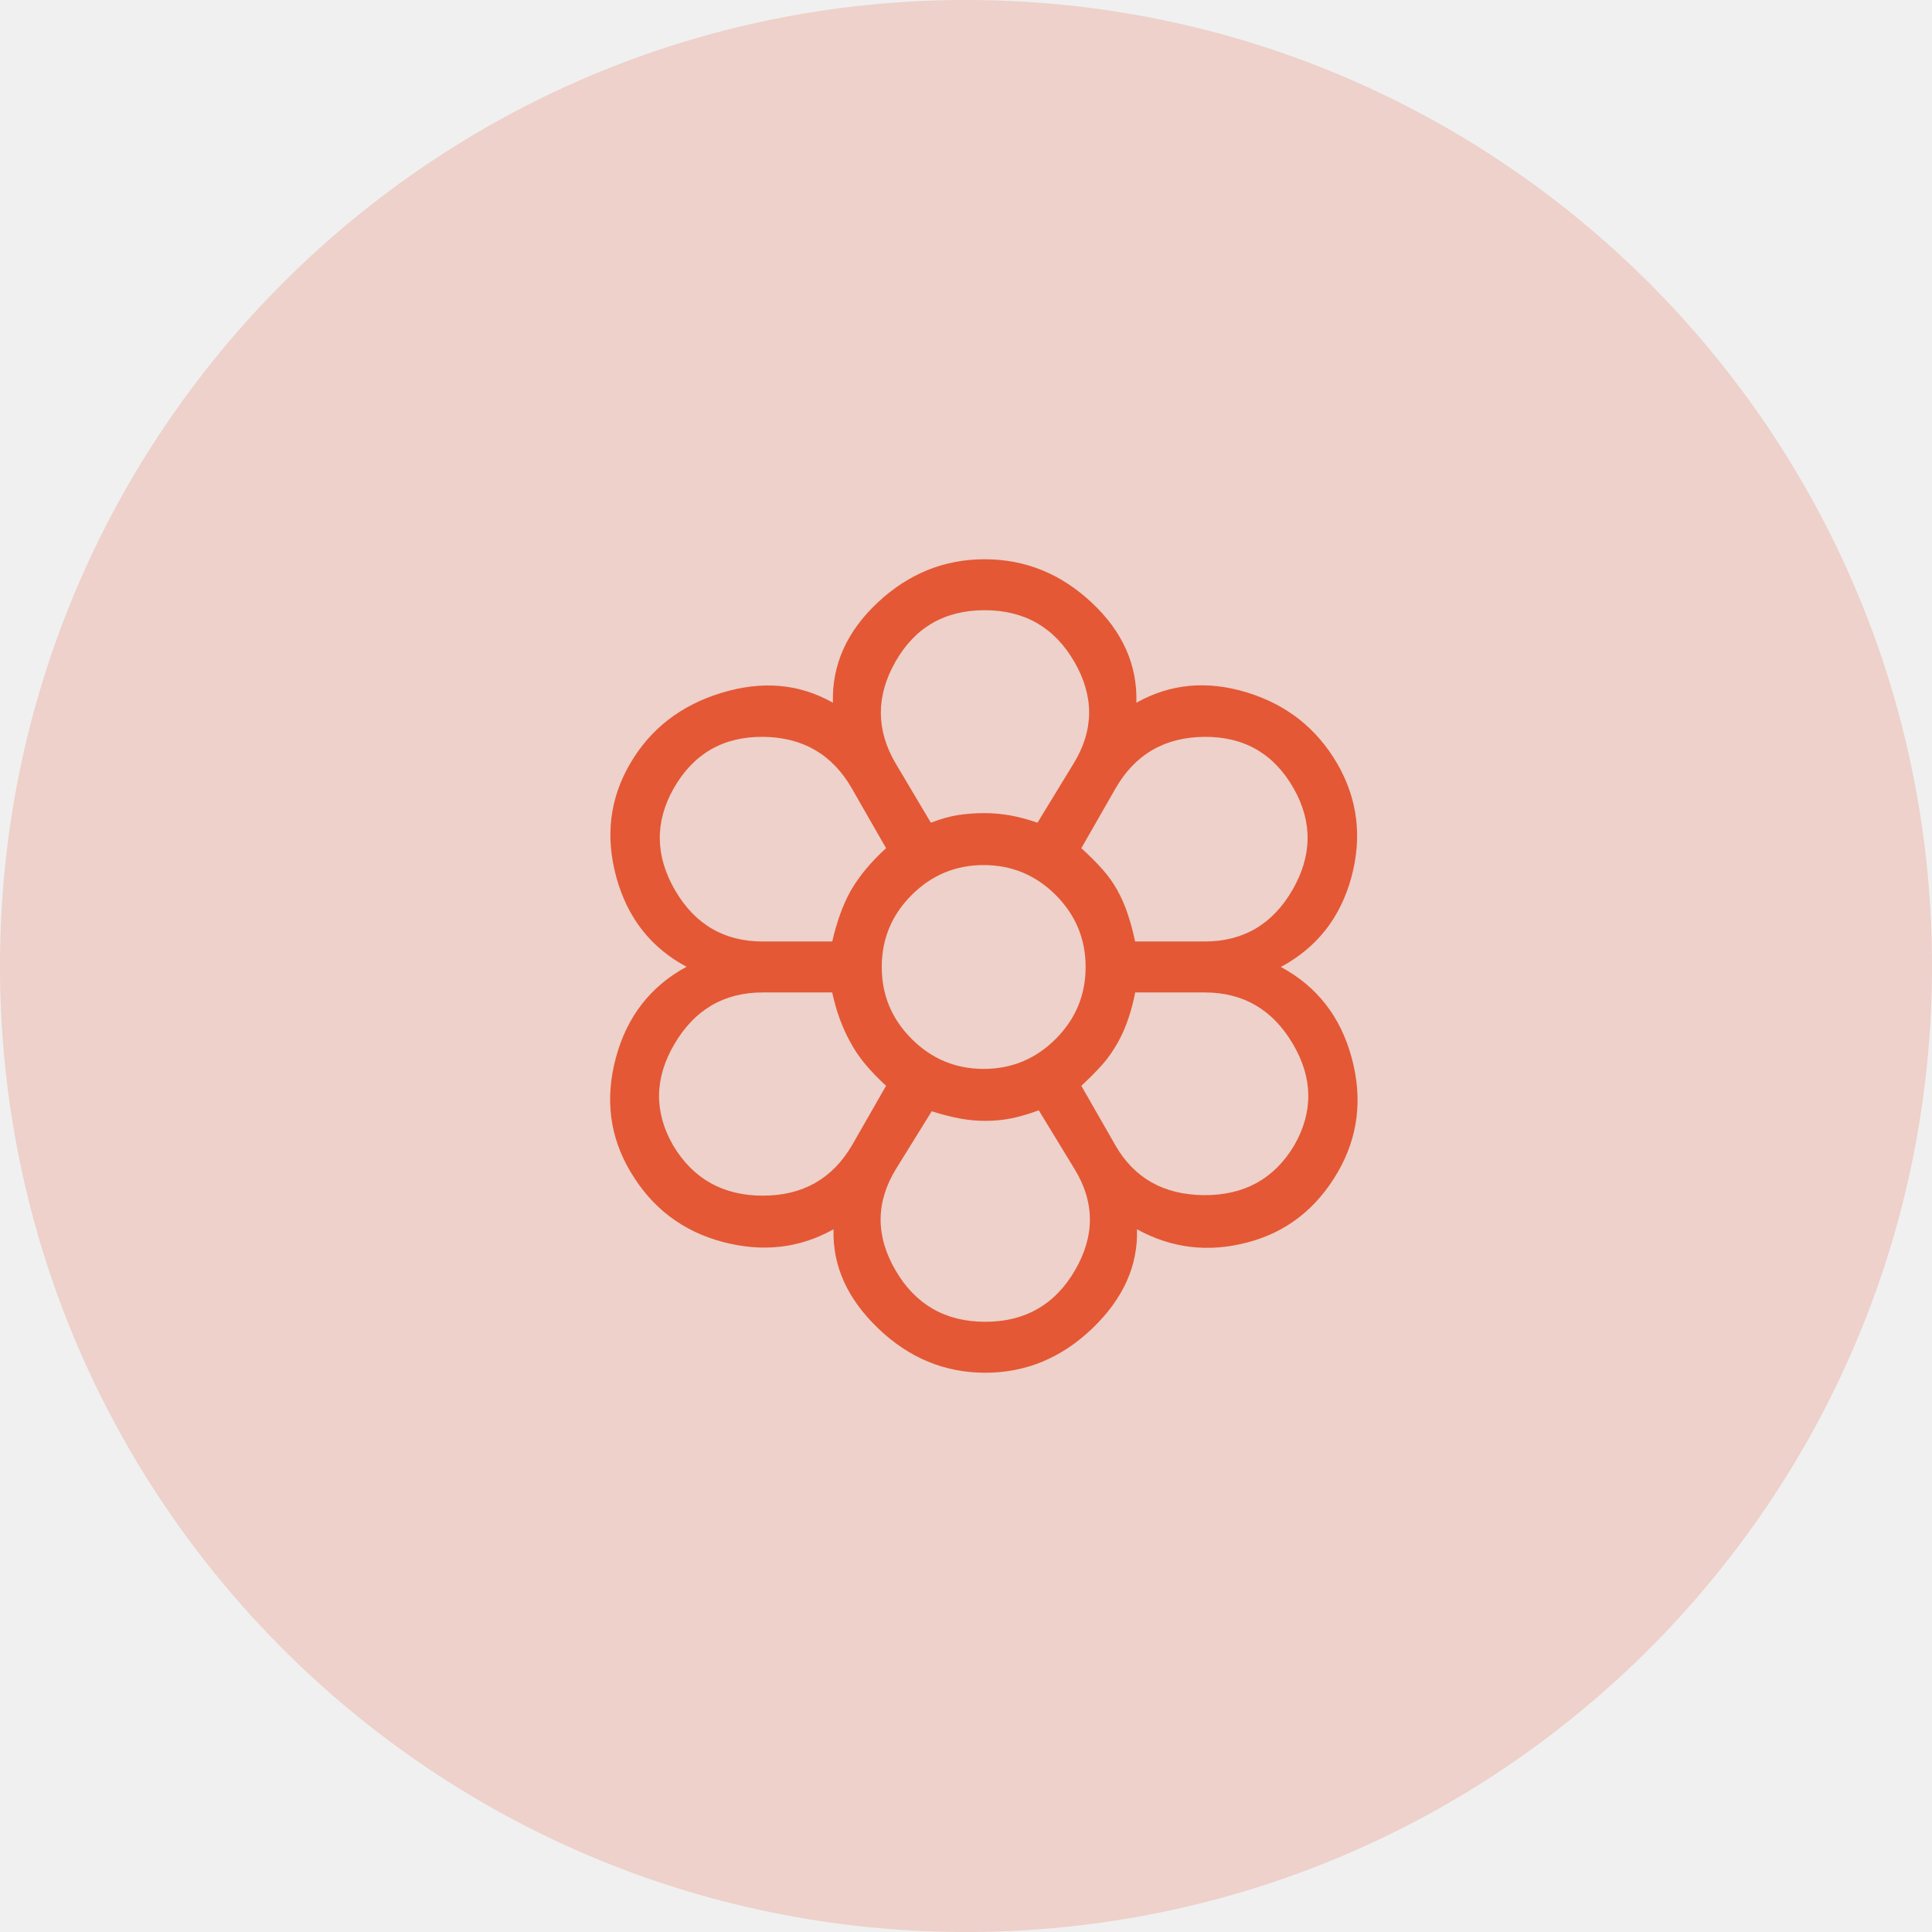
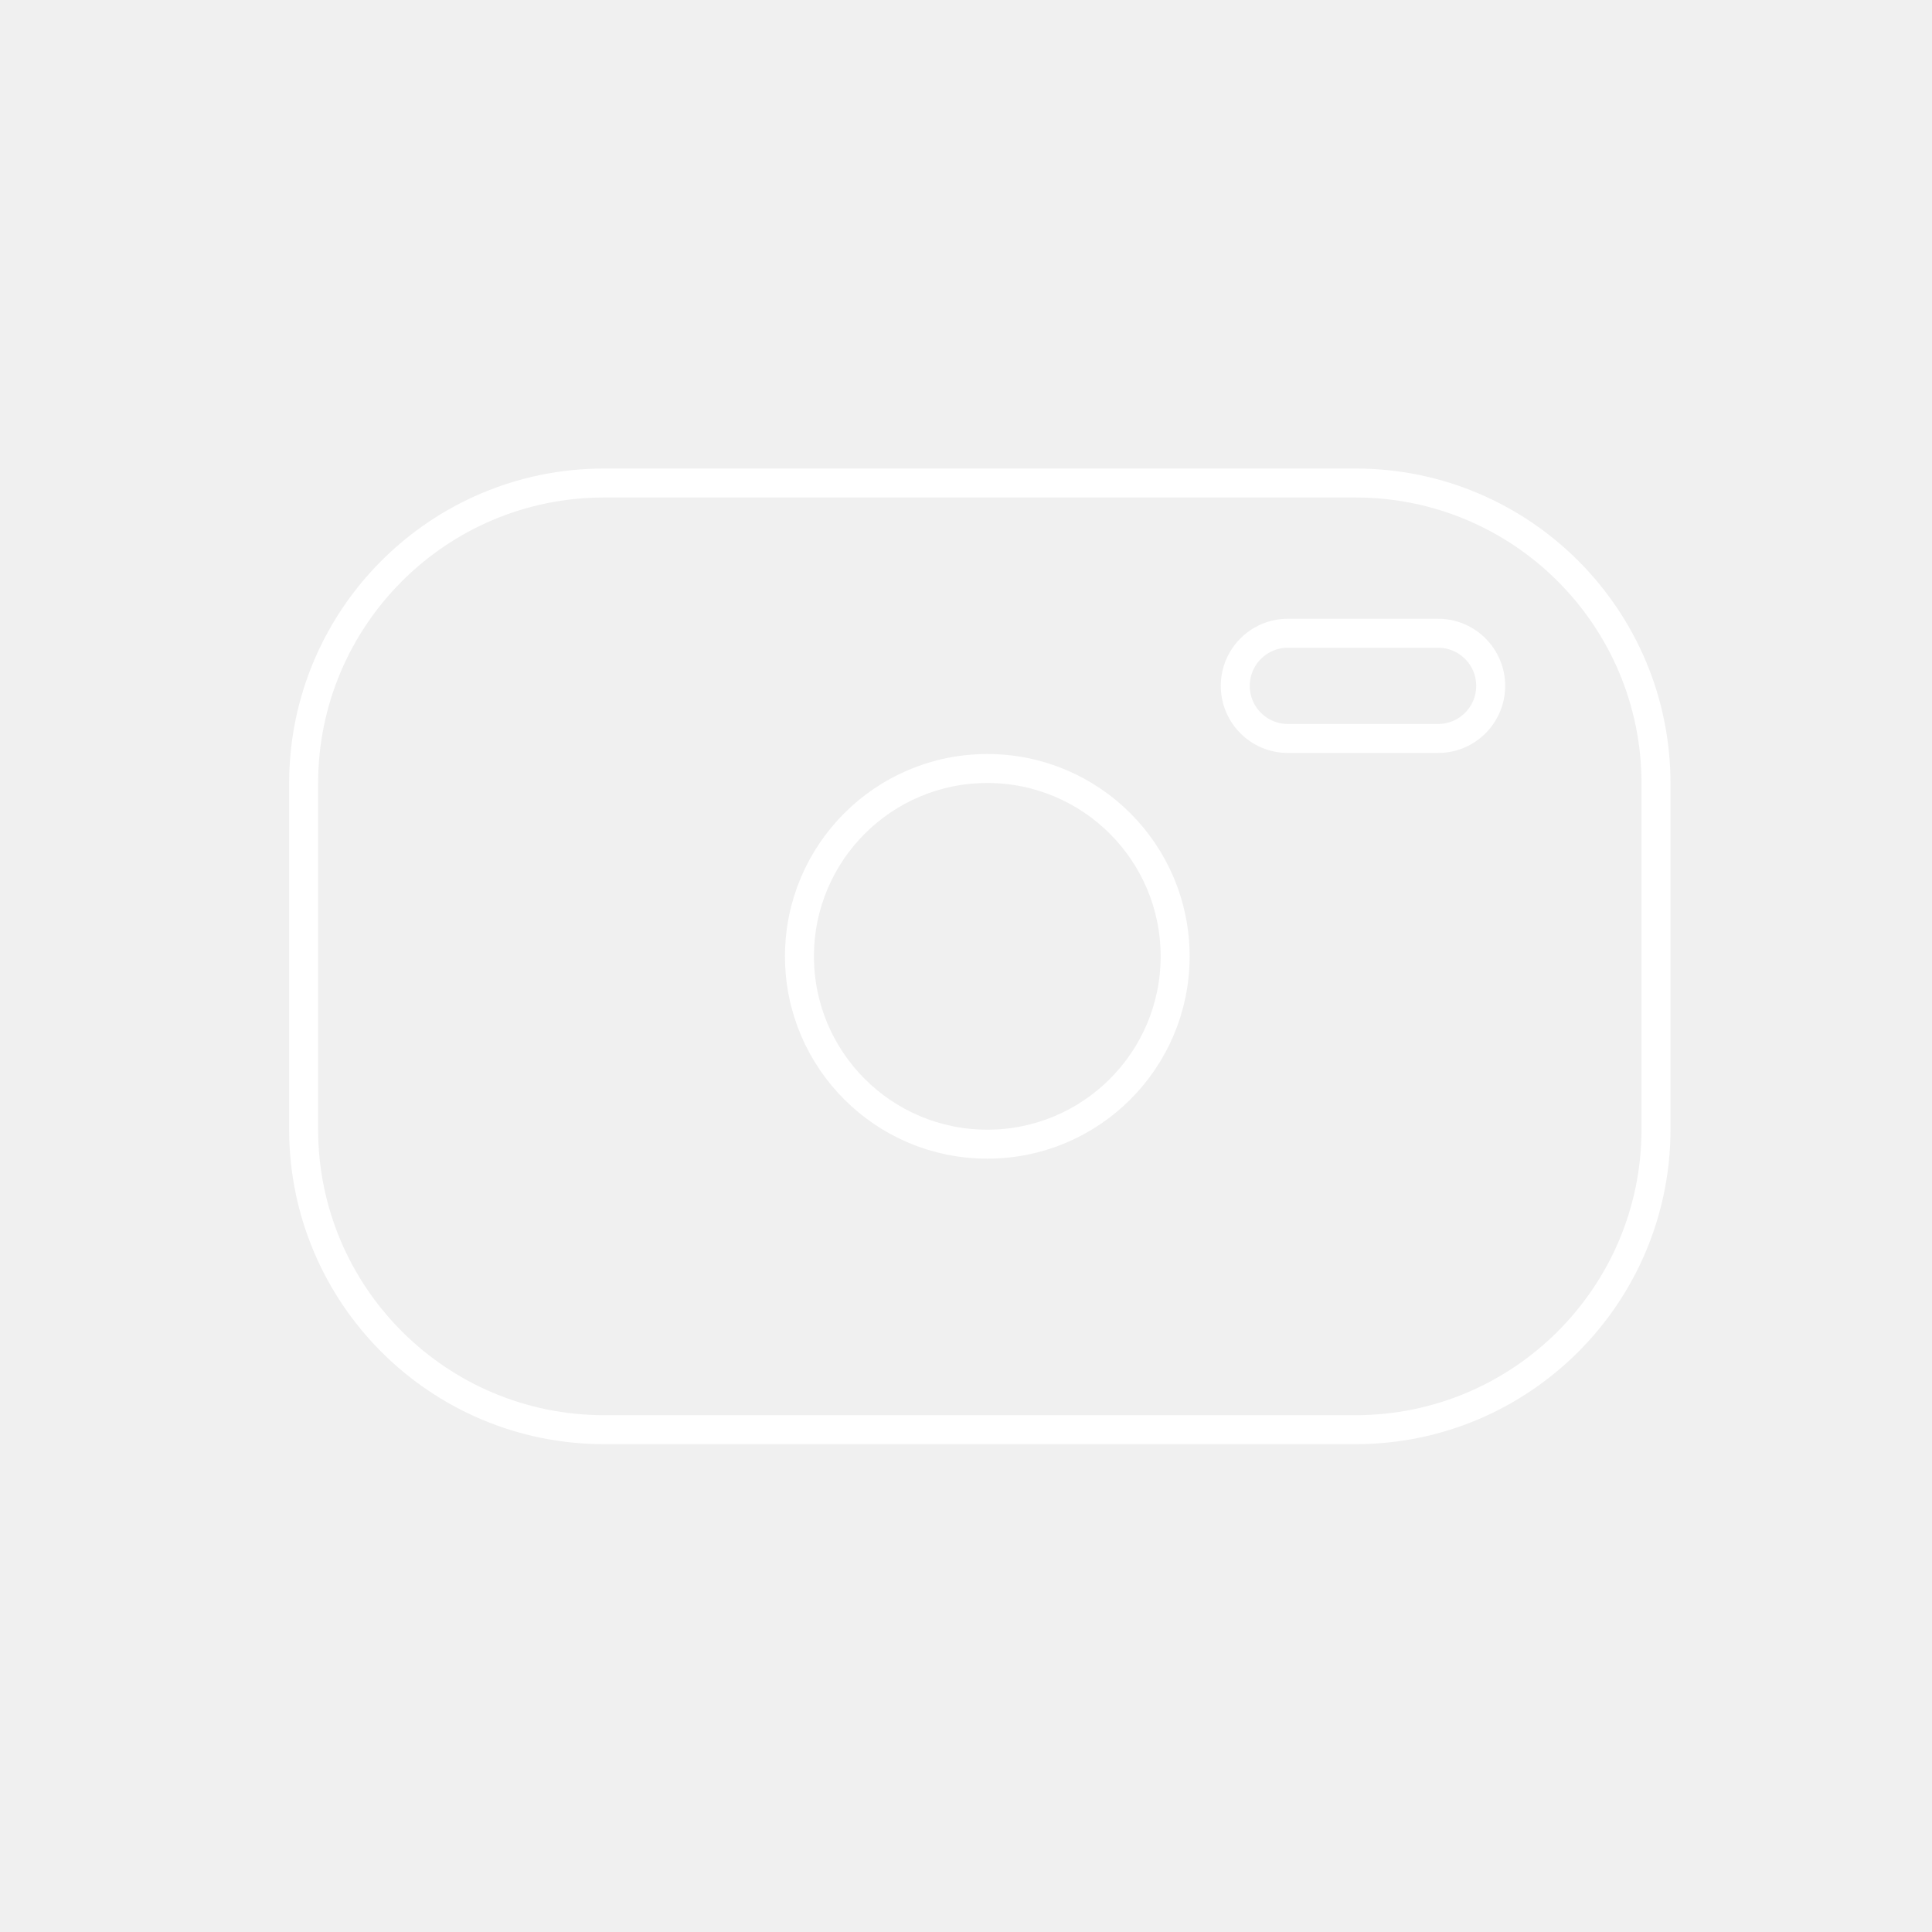
- <svg xmlns="http://www.w3.org/2000/svg" width="38" height="38" viewBox="0 0 38 38" fill="none">
-   <rect width="38" height="38" rx="19" fill="#E45835" fill-opacity="0.2" />
-   <mask id="mask0_5656_17615" style="mask-type:alpha" maskUnits="userSpaceOnUse" x="9" y="9" width="20" height="20">
-     <rect x="9" y="9" width="20" height="20" fill="#D9D9D9" />
-   </mask>
-   <g mask="url(#mask0_5656_17615)">
-     <path d="M19.379 27C18.581 27 17.878 26.709 17.272 26.127C16.665 25.545 16.373 24.895 16.395 24.178C15.727 24.552 15.001 24.635 14.214 24.427C13.428 24.218 12.824 23.76 12.404 23.052C11.993 22.366 11.896 21.617 12.113 20.807C12.33 19.997 12.794 19.399 13.503 19.015C12.801 18.64 12.341 18.052 12.122 17.252C11.903 16.451 11.993 15.707 12.393 15.021C12.792 14.335 13.393 13.87 14.194 13.627C14.995 13.383 15.725 13.448 16.383 13.822C16.361 13.079 16.654 12.423 17.26 11.854C17.867 11.285 18.569 11 19.367 11C20.165 11 20.867 11.285 21.474 11.854C22.081 12.423 22.373 13.079 22.351 13.822C23.017 13.448 23.74 13.38 24.521 13.618C25.302 13.856 25.896 14.323 26.303 15.021C26.703 15.715 26.795 16.46 26.58 17.255C26.364 18.049 25.902 18.638 25.193 19.019C25.902 19.401 26.366 19.995 26.585 20.802C26.805 21.608 26.714 22.358 26.314 23.052C25.894 23.776 25.3 24.238 24.532 24.438C23.765 24.639 23.041 24.552 22.363 24.178C22.385 24.895 22.092 25.545 21.486 26.127C20.879 26.709 20.177 27 19.379 27ZM19.379 25.998C20.164 25.998 20.753 25.659 21.145 24.983C21.538 24.306 21.534 23.642 21.133 22.99L20.431 21.838C20.247 21.907 20.072 21.959 19.905 21.994C19.738 22.028 19.562 22.046 19.379 22.046C19.212 22.046 19.044 22.03 18.875 21.999C18.706 21.967 18.523 21.92 18.326 21.857L17.624 22.99C17.224 23.642 17.219 24.306 17.612 24.983C18.005 25.659 18.593 25.998 19.379 25.998ZM13.239 22.528C13.633 23.187 14.222 23.517 15.004 23.517C15.786 23.517 16.37 23.187 16.757 22.528L17.428 21.356C17.281 21.222 17.149 21.086 17.033 20.948C16.916 20.81 16.815 20.665 16.732 20.511C16.648 20.361 16.576 20.203 16.516 20.038C16.456 19.873 16.407 19.7 16.369 19.52H15.003C14.243 19.52 13.665 19.857 13.268 20.53C12.871 21.202 12.861 21.868 13.239 22.528ZM21.939 22.528C22.31 23.174 22.891 23.5 23.68 23.507C24.47 23.513 25.062 23.187 25.456 22.528C25.834 21.868 25.825 21.202 25.428 20.53C25.031 19.857 24.452 19.52 23.693 19.52H22.328C22.293 19.7 22.248 19.873 22.192 20.038C22.136 20.203 22.067 20.358 21.983 20.502C21.899 20.663 21.796 20.811 21.673 20.949C21.549 21.086 21.414 21.222 21.268 21.356L21.939 22.528ZM16.369 18.518C16.41 18.339 16.461 18.163 16.521 17.992C16.582 17.821 16.655 17.66 16.742 17.51C16.828 17.36 16.927 17.218 17.04 17.084C17.152 16.95 17.281 16.817 17.428 16.683L16.757 15.511C16.373 14.839 15.789 14.499 15.006 14.493C14.222 14.487 13.637 14.826 13.248 15.511C12.877 16.17 12.887 16.836 13.277 17.509C13.668 18.182 14.243 18.518 15.003 18.518H16.369ZM23.693 18.518C24.452 18.518 25.027 18.182 25.418 17.509C25.809 16.836 25.819 16.17 25.447 15.511C25.059 14.826 24.473 14.487 23.69 14.493C22.907 14.499 22.323 14.839 21.939 15.511L21.268 16.683C21.416 16.817 21.551 16.95 21.671 17.084C21.792 17.218 21.894 17.36 21.977 17.51C22.061 17.66 22.13 17.821 22.186 17.992C22.242 18.163 22.289 18.339 22.326 18.518H23.693ZM18.309 16.182C18.505 16.106 18.687 16.055 18.853 16.03C19.019 16.005 19.189 15.993 19.363 15.993C19.537 15.993 19.709 16.009 19.88 16.04C20.052 16.072 20.227 16.119 20.406 16.182L21.121 15.01C21.518 14.358 21.522 13.694 21.131 13.017C20.74 12.341 20.152 12.002 19.367 12.002C18.582 12.002 17.997 12.34 17.613 13.014C17.229 13.689 17.229 14.354 17.613 15.01L18.309 16.182ZM16.732 20.511C16.648 20.361 16.576 20.203 16.516 20.038C16.576 20.203 16.648 20.358 16.732 20.502C16.815 20.663 16.916 20.811 17.033 20.948C16.916 20.81 16.815 20.665 16.732 20.511ZM16.521 17.992C16.582 17.821 16.655 17.66 16.742 17.51C16.828 17.36 16.927 17.218 17.04 17.084C17.152 16.95 17.281 16.817 17.428 16.683C17.286 16.817 17.158 16.95 17.043 17.084C16.928 17.218 16.826 17.36 16.738 17.51C16.654 17.66 16.582 17.821 16.521 17.992ZM19.379 22.046C19.212 22.046 19.044 22.03 18.875 21.999C18.706 21.967 18.523 21.92 18.326 21.857C18.523 21.92 18.707 21.967 18.879 21.999C19.052 22.03 19.22 22.046 19.384 22.046C19.564 22.046 19.738 22.028 19.905 21.994C19.738 22.028 19.562 22.046 19.379 22.046ZM21.268 21.356C21.414 21.222 21.548 21.086 21.67 20.948C21.792 20.81 21.896 20.665 21.983 20.511C22.067 20.361 22.136 20.203 22.192 20.038C22.136 20.203 22.067 20.358 21.983 20.502C21.899 20.663 21.796 20.811 21.673 20.949C21.549 21.086 21.414 21.222 21.268 21.356ZM19.348 21.024C19.899 21.024 20.371 20.828 20.764 20.435C21.156 20.043 21.353 19.571 21.353 19.019C21.353 18.468 21.156 17.996 20.764 17.603C20.371 17.211 19.899 17.015 19.348 17.015C18.797 17.015 18.325 17.211 17.932 17.603C17.539 17.996 17.343 18.468 17.343 19.019C17.343 19.571 17.539 20.043 17.932 20.435C18.325 20.828 18.797 21.024 19.348 21.024Z" fill="#E45835" />
-   </g>
+ <svg xmlns="http://www.w3.org/2000/svg" width="40" height="40" viewBox="0 0 40 40" fill="none">
+   <path d="M6.286 16.222C6.286 12.786 9.072 10 12.508 10H28.064C31.5 10 34.286 12.786 34.286 16.222V23.378C34.286 26.814 31.5 29.6 28.064 29.6H12.508C9.072 29.6 6.286 26.814 6.286 23.378V16.222Z" stroke="white" stroke-width="0.6" />
+   <path d="M24.33 19.8C24.33 21.948 22.589 23.689 20.441 23.689C18.294 23.689 16.552 21.948 16.552 19.8C16.552 17.652 18.294 15.911 20.441 15.911C22.589 15.911 24.33 17.652 24.33 19.8Z" stroke="white" stroke-width="0.6" />
+   <path d="M25.575 14.2C25.575 13.599 26.062 13.111 26.663 13.111H29.775C30.376 13.111 30.863 13.599 30.863 14.2C30.863 14.801 30.376 15.289 29.775 15.289H26.663C26.062 15.289 25.575 14.801 25.575 14.2Z" stroke="white" stroke-width="0.6" />
</svg>
